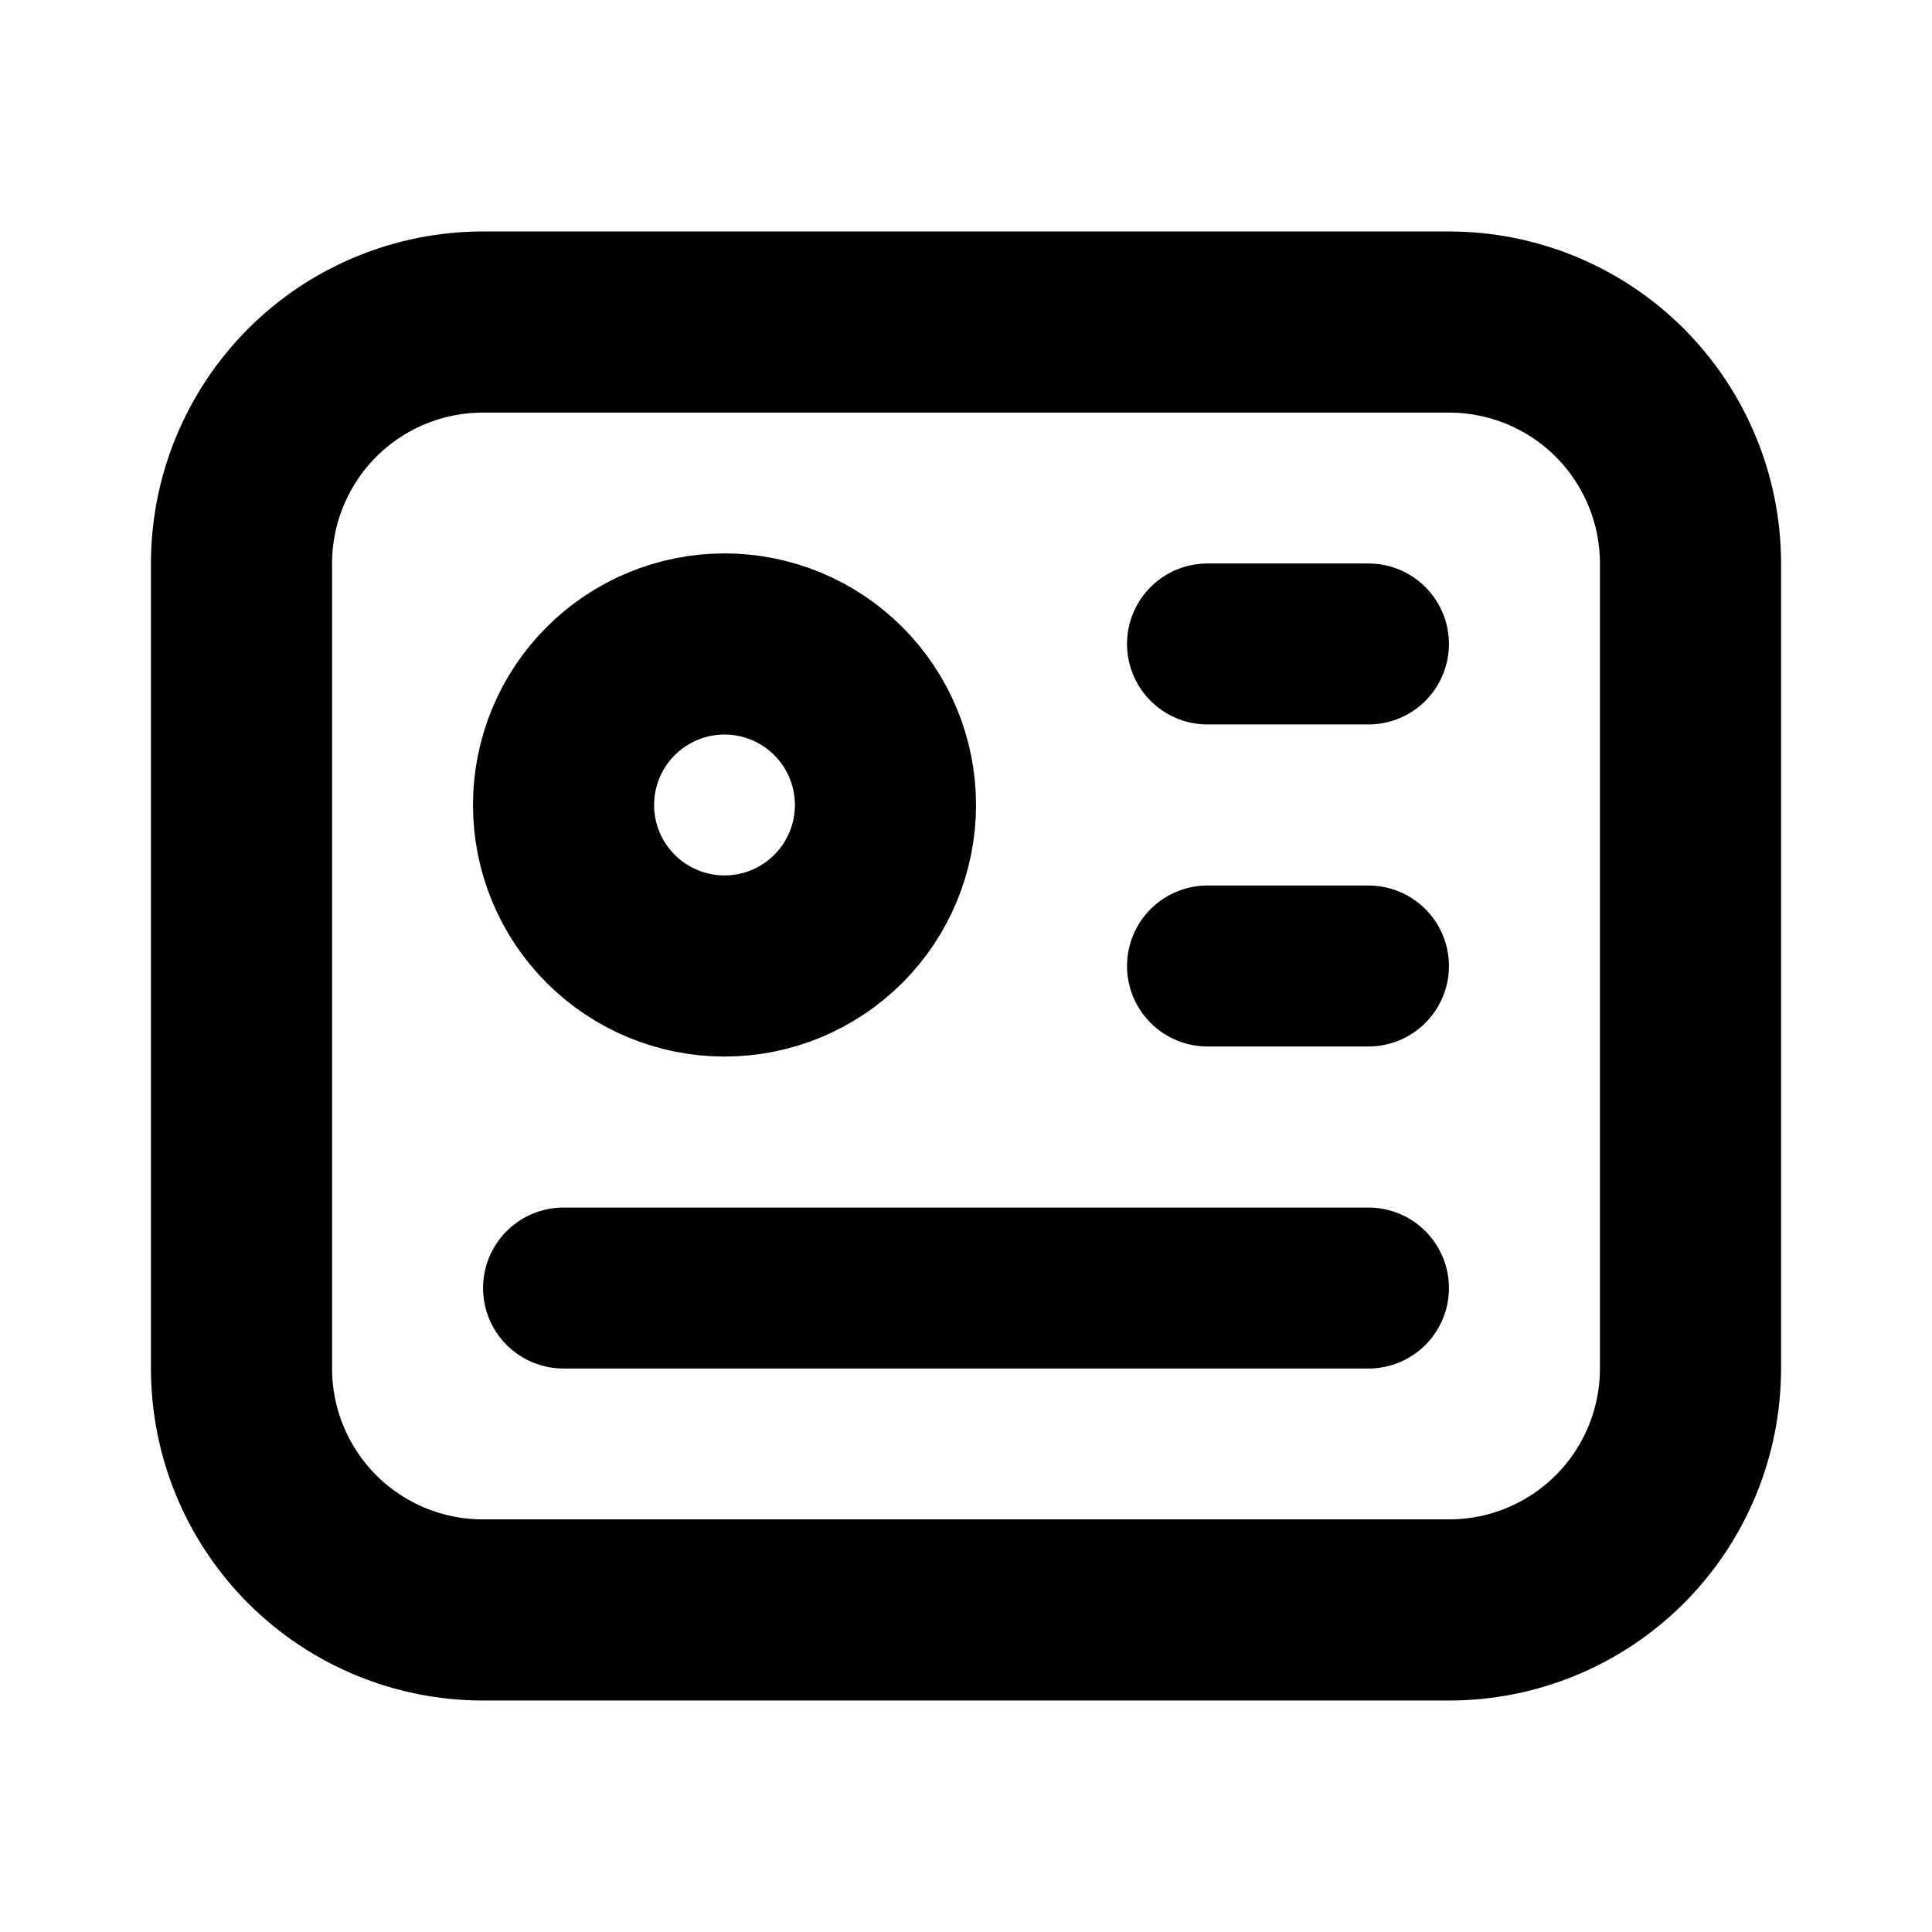
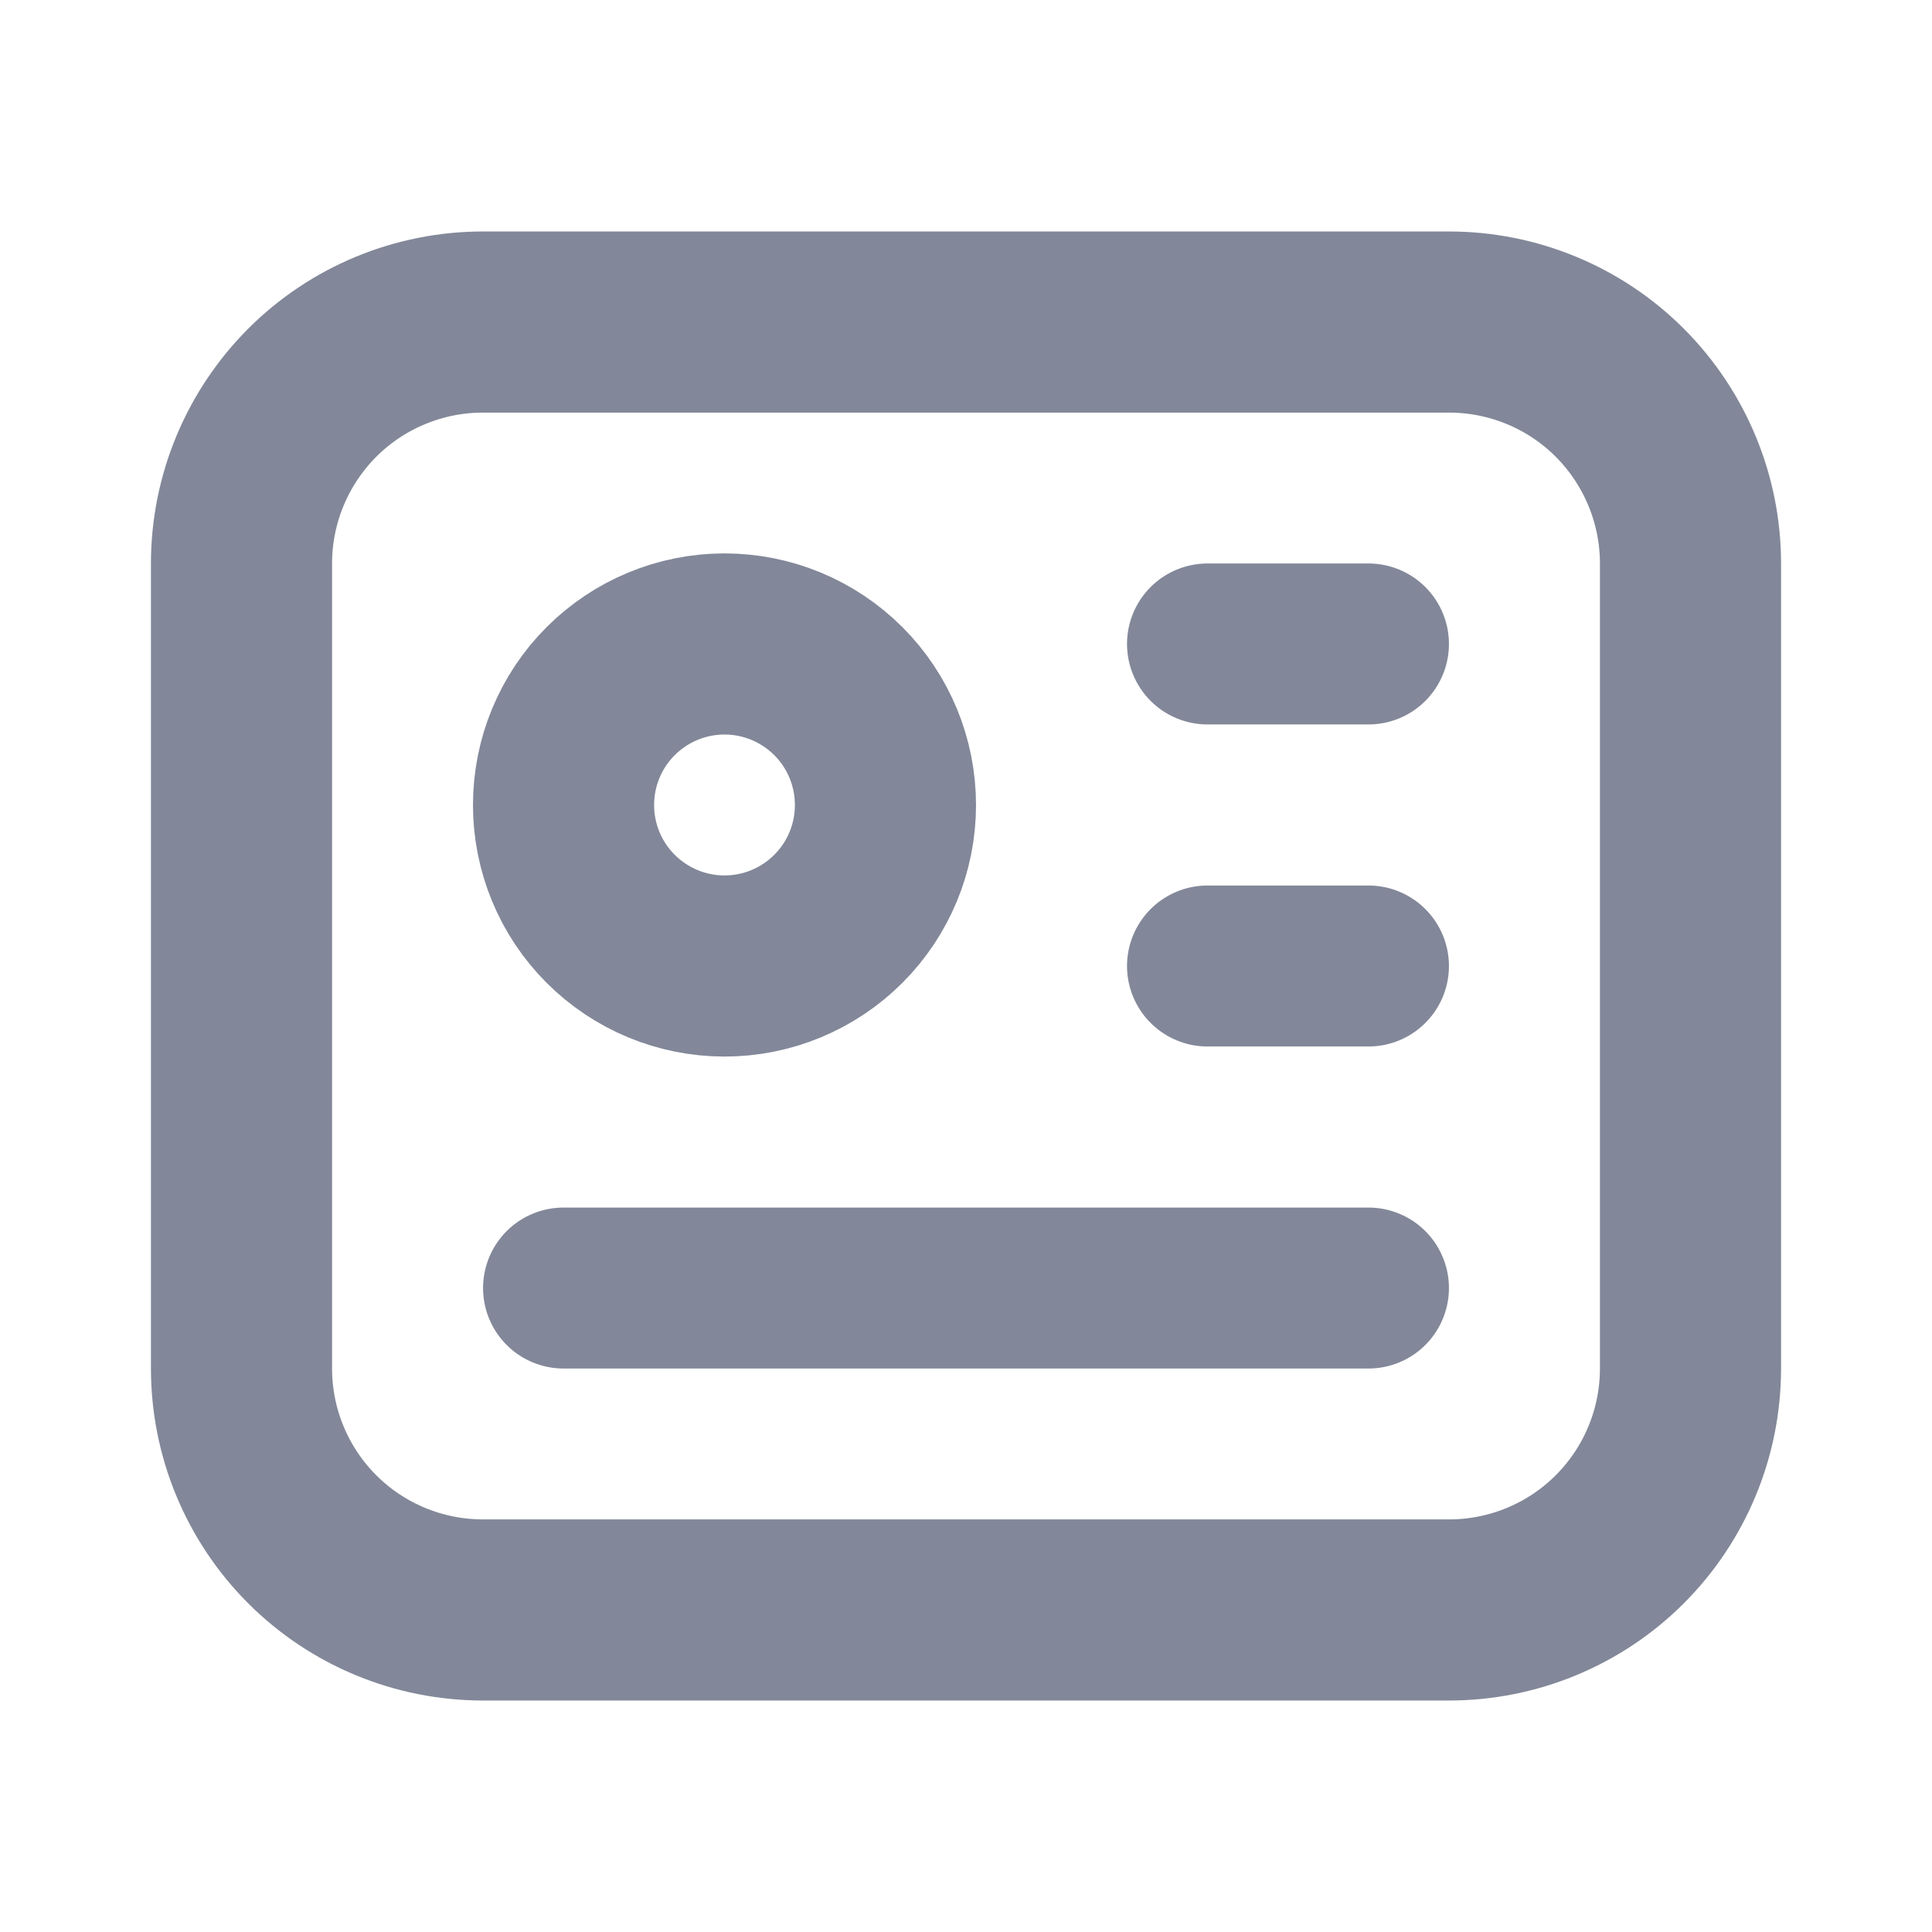
<svg xmlns="http://www.w3.org/2000/svg" width="16" height="16" viewBox="0 0 16 16" fill="none">
-   <path d="M2 4.667C2 4.136 2.211 3.628 2.586 3.252C2.961 2.877 3.47 2.667 4 2.667H12C12.53 2.667 13.039 2.877 13.414 3.252C13.789 3.628 14 4.136 14 4.667V11.333C14 11.864 13.789 12.373 13.414 12.748C13.039 13.123 12.53 13.333 12 13.333H4C3.47 13.333 2.961 13.123 2.586 12.748C2.211 12.373 2 11.864 2 11.333V4.667Z" stroke="currentColor" stroke-width="1.5" stroke-linecap="round" stroke-linejoin="round" />
-   <path d="M4.667 6.667C4.667 7.02 4.807 7.359 5.057 7.609C5.307 7.859 5.646 8 6 8C6.354 8 6.693 7.859 6.943 7.609C7.193 7.359 7.333 7.02 7.333 6.667C7.333 6.313 7.193 5.974 6.943 5.724C6.693 5.474 6.354 5.333 6 5.333C5.646 5.333 5.307 5.474 5.057 5.724C4.807 5.974 4.667 6.313 4.667 6.667Z" stroke="currentColor" stroke-width="1.5" stroke-linecap="round" stroke-linejoin="round" />
-   <path d="M10 5.333H11.333" stroke="currentColor" stroke-width="1.333" stroke-linecap="round" stroke-linejoin="round" />
-   <path d="M10 8H11.333" stroke="currentColor" stroke-width="1.333" stroke-linecap="round" stroke-linejoin="round" />
-   <path d="M4.667 10.667H11.333" stroke="currentColor" stroke-width="1.333" stroke-linecap="round" stroke-linejoin="round" />
+   <path d="M2 4.667C2 4.136 2.211 3.628 2.586 3.252C2.961 2.877 3.47 2.667 4 2.667H12C12.53 2.667 13.039 2.877 13.414 3.252C13.789 3.628 14 4.136 14 4.667V11.333C14 11.864 13.789 12.373 13.414 12.748C13.039 13.123 12.53 13.333 12 13.333H4C3.47 13.333 2.961 13.123 2.586 12.748C2.211 12.373 2 11.864 2 11.333V4.667Z" stroke="#828899" stroke-width="1.5" stroke-linecap="round" stroke-linejoin="round" />
+   <path d="M4.667 6.667C4.667 7.02 4.807 7.359 5.057 7.609C5.307 7.859 5.646 8 6 8C6.354 8 6.693 7.859 6.943 7.609C7.193 7.359 7.333 7.02 7.333 6.667C7.333 6.313 7.193 5.974 6.943 5.724C6.693 5.474 6.354 5.333 6 5.333C5.646 5.333 5.307 5.474 5.057 5.724C4.807 5.974 4.667 6.313 4.667 6.667Z" stroke="#828899" stroke-width="1.5" stroke-linecap="round" stroke-linejoin="round" />
+   <path d="M10 5.333H11.333" stroke="#828899" stroke-width="1.333" stroke-linecap="round" stroke-linejoin="round" />
+   <path d="M10 8H11.333" stroke="#828899" stroke-width="1.333" stroke-linecap="round" stroke-linejoin="round" />
+   <path d="M4.667 10.667H11.333" stroke="#828899" stroke-width="1.333" stroke-linecap="round" stroke-linejoin="round" />
</svg>
